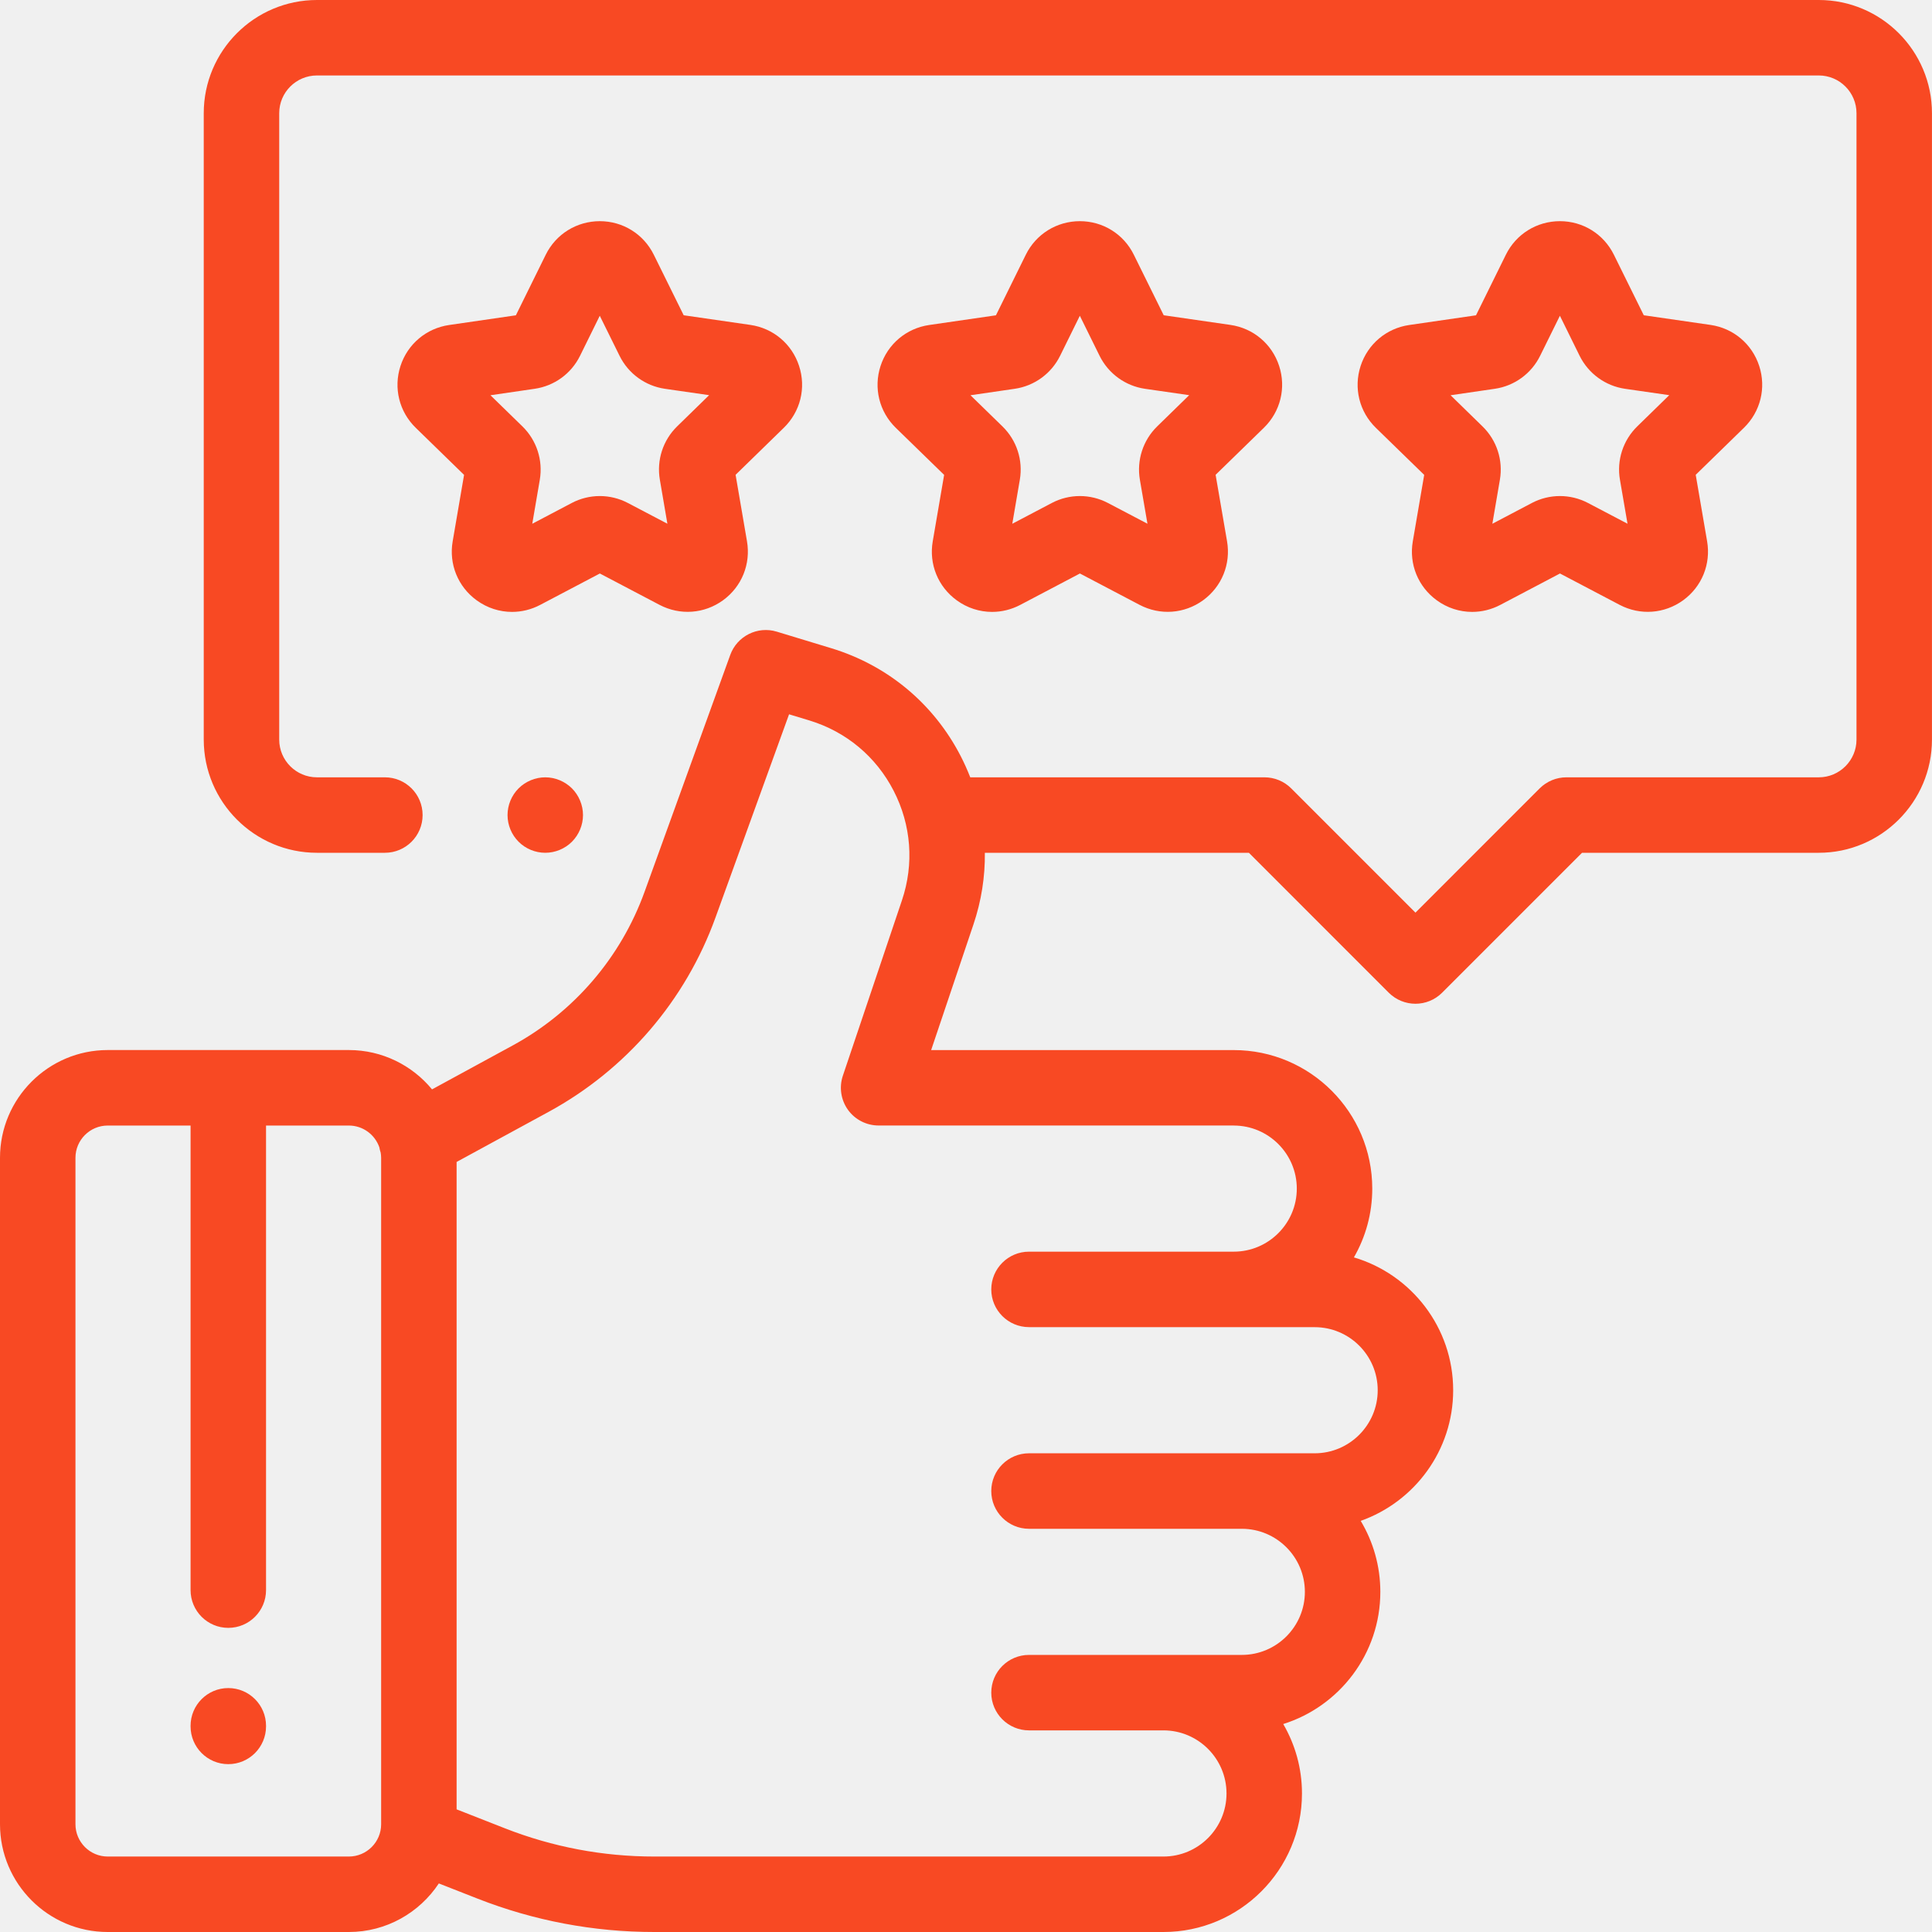
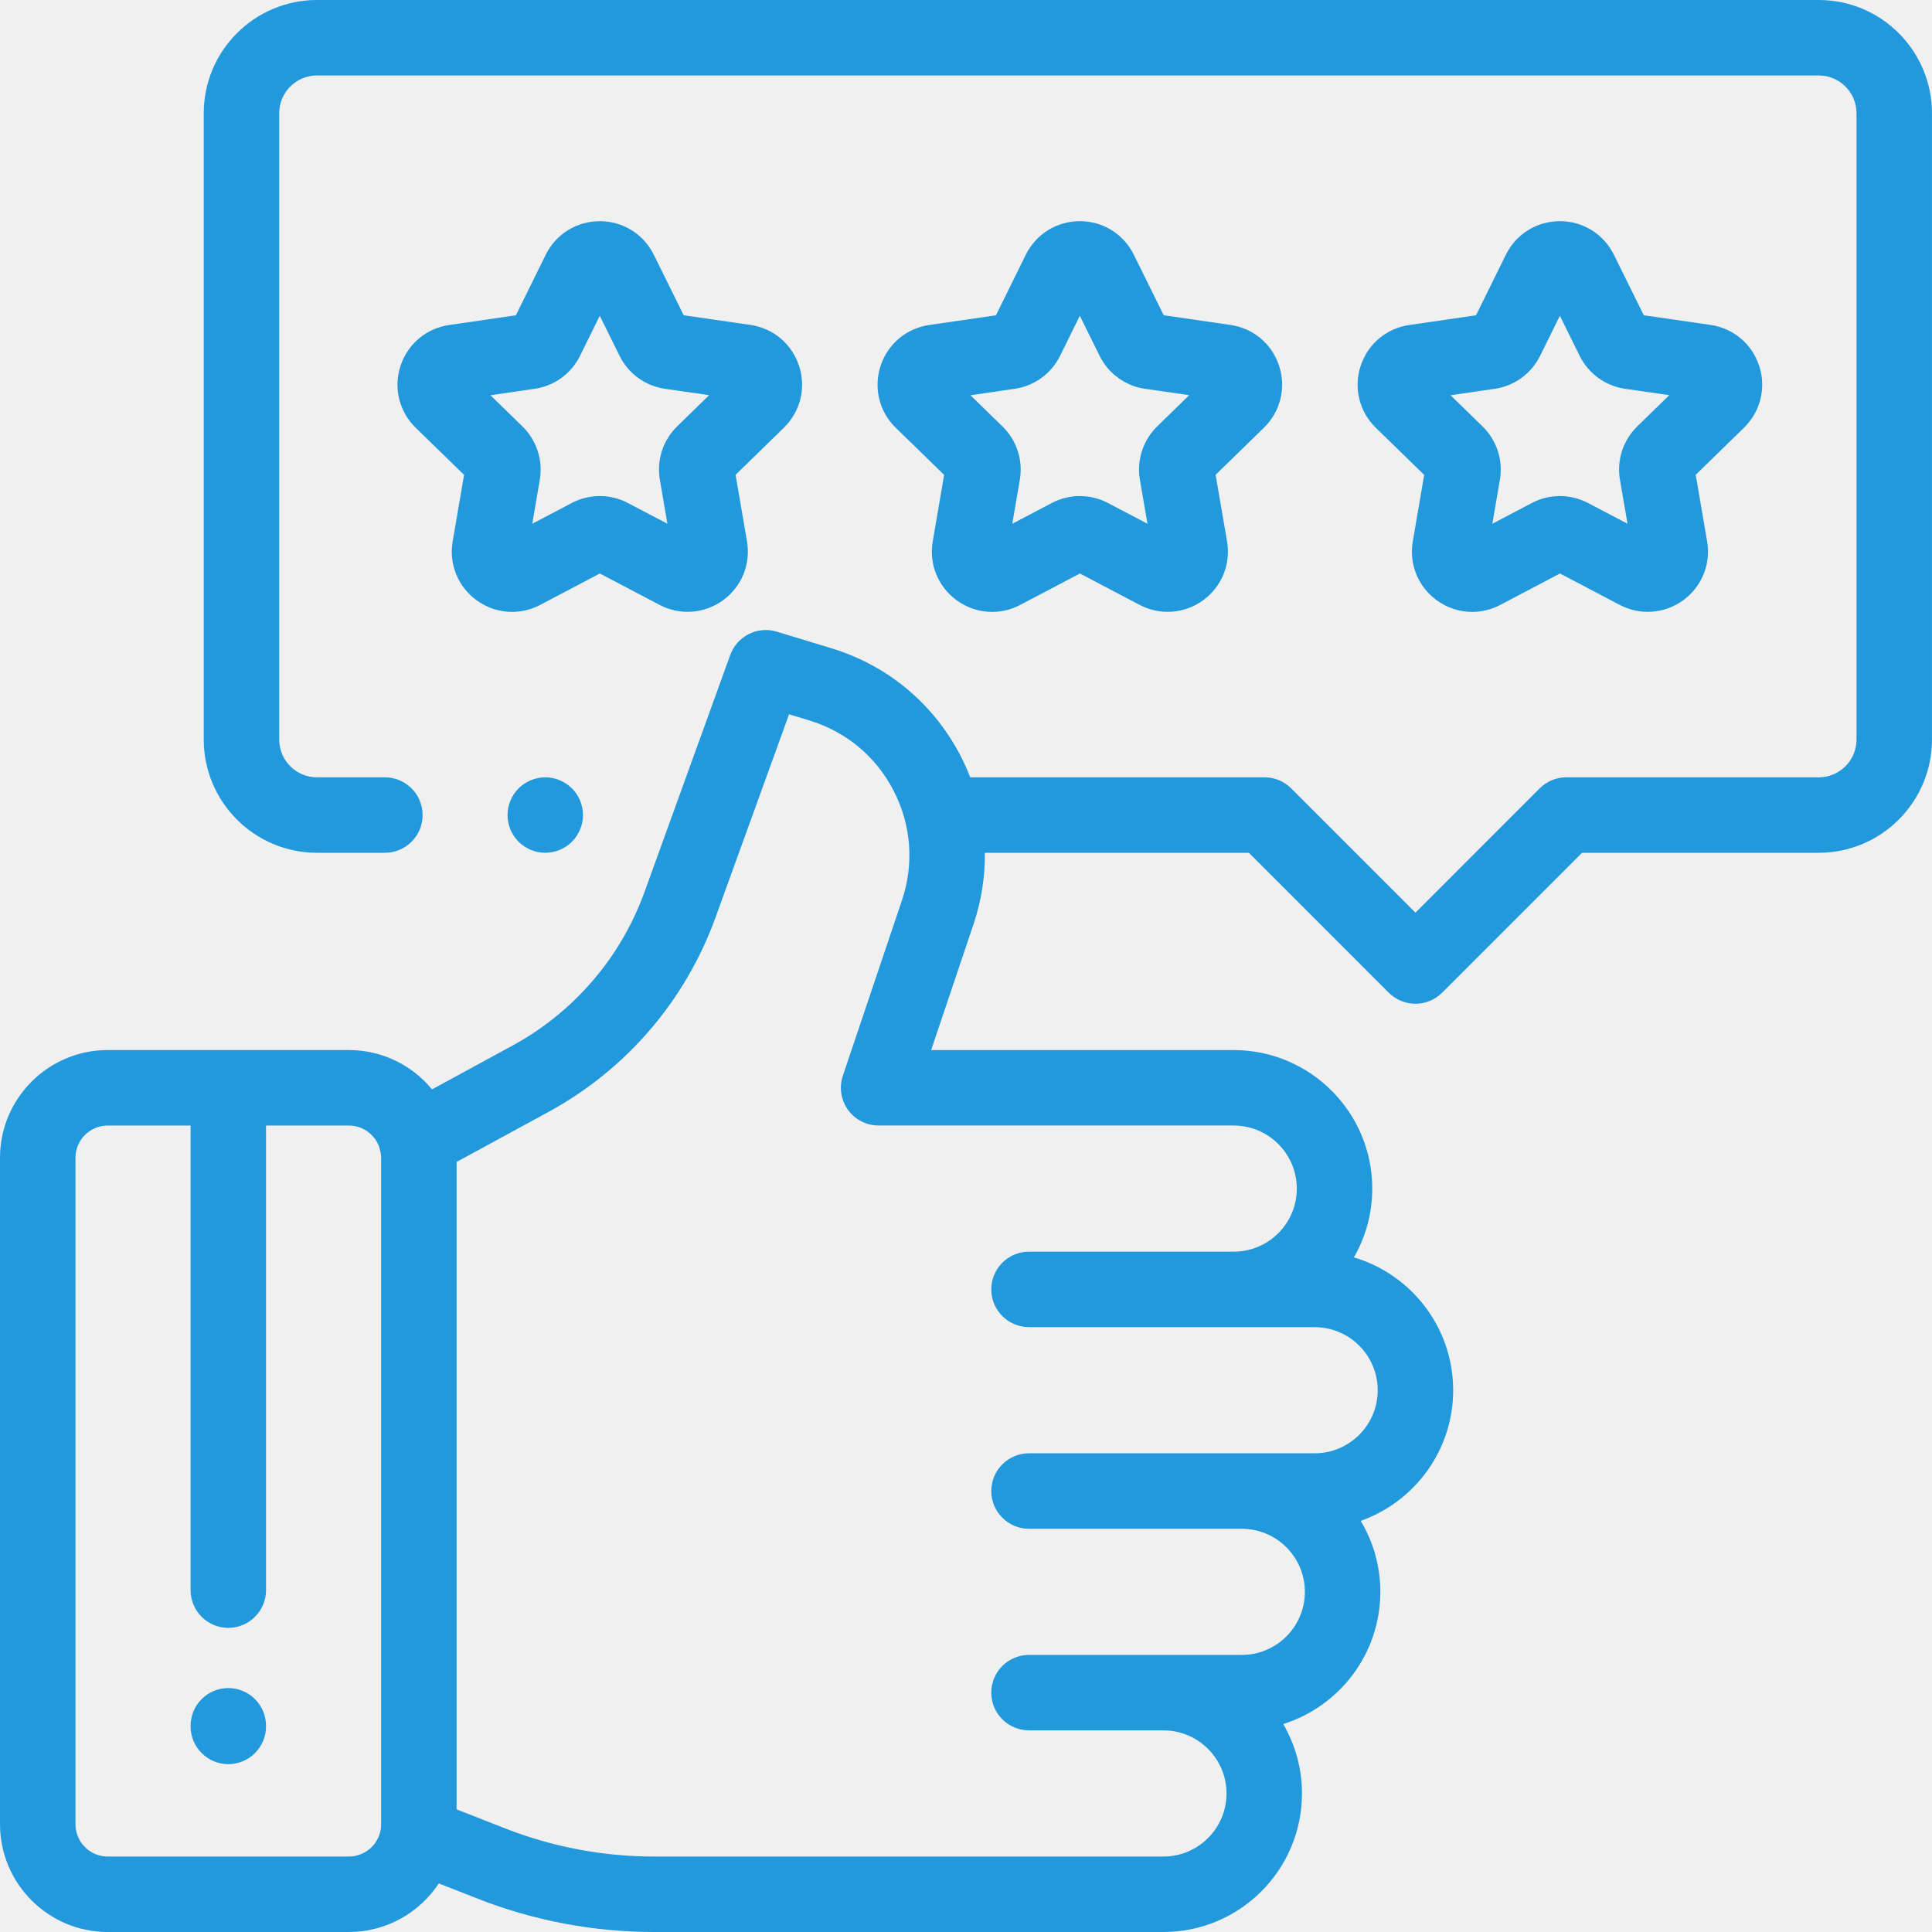
<svg xmlns="http://www.w3.org/2000/svg" width="50" height="50" viewBox="0 0 50 50" fill="none">
  <g clip-path="url(#clip0_327_478)">
-     <path d="M14.802 20.403C14.62 20.222 14.368 20.117 14.111 20.117C13.854 20.117 13.603 20.222 13.421 20.403C13.239 20.585 13.135 20.837 13.135 21.094C13.135 21.351 13.239 21.602 13.421 21.784C13.602 21.966 13.854 22.07 14.111 22.07C14.368 22.07 14.62 21.966 14.802 21.784C14.983 21.602 15.088 21.351 15.088 21.094C15.088 20.837 14.983 20.585 14.802 20.403Z" fill="#F84923" />
-     <path d="M47.07 0H8.203C6.587 0 5.273 1.314 5.273 2.93V19.14C5.273 20.756 6.587 22.07 8.203 22.07H9.961C10.5 22.07 10.937 21.633 10.937 21.094C10.937 20.554 10.5 20.117 9.961 20.117H8.203C7.664 20.117 7.226 19.679 7.226 19.14V2.93C7.226 2.391 7.664 1.953 8.203 1.953H47.07C47.608 1.953 48.046 2.391 48.046 2.93V19.14C48.046 19.679 47.608 20.117 47.07 20.117H40.538C40.279 20.117 40.031 20.22 39.847 20.403L36.632 23.619L33.416 20.403C33.233 20.22 32.984 20.117 32.725 20.117H25.11C25.038 19.933 24.957 19.751 24.865 19.572C24.166 18.214 22.976 17.221 21.514 16.776L20.102 16.347C19.605 16.196 19.076 16.461 18.899 16.949L16.681 23.081C16.066 24.782 14.852 26.195 13.264 27.059L11.181 28.193C10.669 27.572 9.894 27.175 9.028 27.175H2.788C1.251 27.175 2.28689e-08 28.426 2.28689e-08 29.964V47.211C-0 48.749 1.251 50 2.788 50H9.028C10 50 10.857 49.499 11.357 48.743L12.353 49.134C13.818 49.709 15.359 50 16.933 50H30.11C32.087 50 33.695 48.392 33.695 46.415C33.695 45.76 33.518 45.147 33.21 44.618C34.665 44.161 35.723 42.8 35.723 41.197C35.723 40.526 35.537 39.898 35.215 39.36C36.608 38.867 37.608 37.538 37.608 35.979C37.608 34.355 36.523 32.98 35.039 32.541C35.341 32.016 35.514 31.409 35.514 30.761C35.514 28.784 33.906 27.176 31.929 27.176H24.098L25.193 23.924C25.398 23.316 25.495 22.691 25.488 22.07H32.321L35.941 25.691C36.132 25.881 36.382 25.977 36.632 25.977C36.882 25.977 37.132 25.881 37.322 25.691L40.943 22.07H47.07C48.685 22.07 49.999 20.756 49.999 19.14V2.93C49.999 1.314 48.685 0 47.07 0ZM9.864 47.211C9.864 47.672 9.489 48.047 9.028 48.047H2.788C2.328 48.047 1.953 47.672 1.953 47.211V29.964C1.953 29.503 2.328 29.129 2.788 29.129H4.932V41.152C4.932 41.691 5.369 42.129 5.908 42.129C6.448 42.129 6.885 41.691 6.885 41.152V29.129H9.028C9.393 29.129 9.703 29.364 9.817 29.691C9.825 29.738 9.837 29.785 9.852 29.831C9.859 29.875 9.864 29.919 9.864 29.964V47.211ZM31.929 29.128V29.129C32.829 29.129 33.561 29.861 33.561 30.761C33.561 31.661 32.829 32.393 31.929 32.393H26.631C26.092 32.393 25.654 32.831 25.654 33.37C25.654 33.909 26.092 34.346 26.631 34.346L34.023 34.347C34.923 34.347 35.655 35.079 35.655 35.979C35.655 36.879 34.923 37.611 34.023 37.611H26.631C26.092 37.611 25.654 38.049 25.654 38.588C25.654 39.127 26.092 39.565 26.631 39.565H32.138C33.038 39.565 33.77 40.297 33.77 41.197C33.77 42.097 33.038 42.829 32.138 42.829H26.631C26.092 42.829 25.654 43.266 25.654 43.806C25.654 44.345 26.092 44.782 26.631 44.782H30.11C31.01 44.782 31.742 45.515 31.742 46.415C31.742 47.315 31.01 48.047 30.11 48.047H16.933C15.604 48.047 14.303 47.801 13.066 47.316L11.817 46.826V30.071L14.198 28.775C16.206 27.681 17.74 25.895 18.517 23.745L20.421 18.486L20.946 18.645C21.898 18.935 22.673 19.581 23.128 20.466C23.584 21.351 23.66 22.358 23.342 23.301L21.813 27.84C21.713 28.138 21.762 28.466 21.945 28.722C22.129 28.977 22.424 29.128 22.739 29.128H31.929Z" fill="#F84923" />
-     <path d="M45.528 9.47C45.343 8.902 44.861 8.495 44.269 8.409L42.541 8.159L41.768 6.594C41.503 6.057 40.968 5.724 40.37 5.724H40.369C39.771 5.725 39.235 6.058 38.971 6.594L38.199 8.16L36.471 8.411C35.879 8.497 35.397 8.904 35.212 9.473C35.028 10.042 35.179 10.655 35.607 11.072L36.858 12.29L36.563 14.011C36.462 14.6 36.7 15.185 37.184 15.536C37.457 15.735 37.777 15.836 38.099 15.836C38.347 15.836 38.597 15.776 38.827 15.655L40.372 14.842L41.917 15.654C42.447 15.932 43.076 15.886 43.56 15.535C44.044 15.183 44.281 14.598 44.18 14.009L43.885 12.288L45.134 11.07C45.562 10.652 45.713 10.039 45.528 9.47ZM42.373 11.034C42.005 11.393 41.837 11.909 41.924 12.415L42.12 13.554L41.097 13.017C40.642 12.778 40.099 12.778 39.645 13.017L38.622 13.555L38.817 12.416C38.904 11.91 38.736 11.394 38.368 11.036L37.541 10.229L38.684 10.062C39.192 9.989 39.631 9.669 39.858 9.209L40.37 8.172L40.881 9.209C41.109 9.669 41.548 9.988 42.056 10.062L43.2 10.227L42.373 11.034Z" fill="#F84923" />
-     <path d="M33.104 9.47C32.919 8.902 32.437 8.495 31.845 8.409L30.117 8.159L29.344 6.594C29.08 6.057 28.544 5.724 27.946 5.724H27.945C27.347 5.725 26.811 6.058 26.547 6.594L25.775 8.16L24.047 8.411C23.455 8.497 22.973 8.904 22.788 9.473C22.604 10.042 22.755 10.655 23.183 11.072L24.434 12.29L24.139 14.011C24.038 14.6 24.276 15.185 24.76 15.536C25.033 15.735 25.353 15.836 25.675 15.836C25.923 15.836 26.173 15.776 26.403 15.655L27.948 14.842L29.493 15.654C30.023 15.932 30.652 15.886 31.136 15.535C31.62 15.183 31.857 14.598 31.756 14.009L31.46 12.288L32.71 11.07C33.138 10.652 33.289 10.039 33.104 9.47ZM29.949 11.034C29.581 11.393 29.414 11.909 29.5 12.415L29.696 13.554L28.673 13.017C28.218 12.778 27.675 12.778 27.221 13.017L26.198 13.555L26.393 12.416C26.48 11.91 26.312 11.394 25.944 11.036L25.116 10.229L26.26 10.062C26.768 9.989 27.207 9.67 27.435 9.209L27.946 8.172L28.457 9.208C28.685 9.669 29.124 9.988 29.632 10.062L30.776 10.227L29.949 11.034Z" fill="#F84923" />
-     <path d="M20.68 9.47C20.495 8.902 20.013 8.495 19.421 8.409L17.694 8.159L16.921 6.594C16.656 6.057 16.12 5.724 15.522 5.724H15.522C14.923 5.725 14.387 6.058 14.123 6.594L13.351 8.16L11.624 8.411C11.032 8.497 10.549 8.904 10.364 9.473C10.18 10.042 10.331 10.655 10.76 11.072L12.01 12.29L11.715 14.011C11.614 14.6 11.852 15.185 12.336 15.536C12.61 15.735 12.929 15.836 13.251 15.836C13.499 15.836 13.749 15.776 13.979 15.655L15.524 14.842L17.069 15.654C17.599 15.932 18.228 15.886 18.712 15.535C19.196 15.183 19.433 14.598 19.332 14.009L19.037 12.288L20.286 11.07C20.715 10.652 20.866 10.039 20.68 9.47ZM17.525 11.034C17.157 11.393 16.99 11.909 17.077 12.415L17.272 13.554L16.249 13.017C15.794 12.778 15.252 12.778 14.797 13.017L13.775 13.555L13.97 12.416C14.056 11.91 13.888 11.394 13.521 11.036L12.693 10.229L13.836 10.062C14.345 9.989 14.784 9.67 15.011 9.209L15.522 8.172L16.034 9.208C16.261 9.669 16.7 9.988 17.209 10.062L18.352 10.227L17.525 11.034Z" fill="#F84923" />
-     <path d="M5.908 43.687C5.369 43.687 4.932 44.125 4.932 44.664V44.679C4.932 45.218 5.369 45.656 5.908 45.656C6.448 45.656 6.885 45.218 6.885 44.679V44.664C6.885 44.125 6.448 43.687 5.908 43.687Z" fill="#F84923" />
+     <path d="M14.802 20.403C14.62 20.222 14.368 20.117 14.111 20.117C13.854 20.117 13.603 20.222 13.421 20.403C13.239 20.585 13.135 20.837 13.135 21.094C13.135 21.351 13.239 21.602 13.421 21.784C13.602 21.966 13.854 22.07 14.111 22.07C14.368 22.07 14.62 21.966 14.802 21.784C14.983 21.602 15.088 21.351 15.088 21.094C15.088 20.837 14.983 20.585 14.802 20.403Z" fill="#2299dd" />
+     <path d="M47.07 0H8.203C6.587 0 5.273 1.314 5.273 2.93V19.14C5.273 20.756 6.587 22.07 8.203 22.07H9.961C10.5 22.07 10.937 21.633 10.937 21.094C10.937 20.554 10.5 20.117 9.961 20.117H8.203C7.664 20.117 7.226 19.679 7.226 19.14V2.93C7.226 2.391 7.664 1.953 8.203 1.953H47.07C47.608 1.953 48.046 2.391 48.046 2.93V19.14C48.046 19.679 47.608 20.117 47.07 20.117H40.538C40.279 20.117 40.031 20.22 39.847 20.403L36.632 23.619L33.416 20.403C33.233 20.22 32.984 20.117 32.725 20.117H25.11C25.038 19.933 24.957 19.751 24.865 19.572C24.166 18.214 22.976 17.221 21.514 16.776L20.102 16.347C19.605 16.196 19.076 16.461 18.899 16.949L16.681 23.081C16.066 24.782 14.852 26.195 13.264 27.059L11.181 28.193C10.669 27.572 9.894 27.175 9.028 27.175H2.788C1.251 27.175 2.28689e-08 28.426 2.28689e-08 29.964V47.211C-0 48.749 1.251 50 2.788 50H9.028C10 50 10.857 49.499 11.357 48.743L12.353 49.134C13.818 49.709 15.359 50 16.933 50H30.11C32.087 50 33.695 48.392 33.695 46.415C33.695 45.76 33.518 45.147 33.21 44.618C34.665 44.161 35.723 42.8 35.723 41.197C35.723 40.526 35.537 39.898 35.215 39.36C36.608 38.867 37.608 37.538 37.608 35.979C37.608 34.355 36.523 32.98 35.039 32.541C35.341 32.016 35.514 31.409 35.514 30.761C35.514 28.784 33.906 27.176 31.929 27.176H24.098L25.193 23.924C25.398 23.316 25.495 22.691 25.488 22.07H32.321L35.941 25.691C36.132 25.881 36.382 25.977 36.632 25.977C36.882 25.977 37.132 25.881 37.322 25.691L40.943 22.07H47.07C48.685 22.07 49.999 20.756 49.999 19.14V2.93C49.999 1.314 48.685 0 47.07 0ZM9.864 47.211C9.864 47.672 9.489 48.047 9.028 48.047H2.788C2.328 48.047 1.953 47.672 1.953 47.211V29.964C1.953 29.503 2.328 29.129 2.788 29.129H4.932V41.152C4.932 41.691 5.369 42.129 5.908 42.129C6.448 42.129 6.885 41.691 6.885 41.152V29.129H9.028C9.393 29.129 9.703 29.364 9.817 29.691C9.825 29.738 9.837 29.785 9.852 29.831C9.859 29.875 9.864 29.919 9.864 29.964V47.211ZM31.929 29.128V29.129C32.829 29.129 33.561 29.861 33.561 30.761C33.561 31.661 32.829 32.393 31.929 32.393H26.631C26.092 32.393 25.654 32.831 25.654 33.37C25.654 33.909 26.092 34.346 26.631 34.346L34.023 34.347C34.923 34.347 35.655 35.079 35.655 35.979C35.655 36.879 34.923 37.611 34.023 37.611H26.631C26.092 37.611 25.654 38.049 25.654 38.588C25.654 39.127 26.092 39.565 26.631 39.565H32.138C33.038 39.565 33.77 40.297 33.77 41.197C33.77 42.097 33.038 42.829 32.138 42.829H26.631C26.092 42.829 25.654 43.266 25.654 43.806C25.654 44.345 26.092 44.782 26.631 44.782H30.11C31.01 44.782 31.742 45.515 31.742 46.415C31.742 47.315 31.01 48.047 30.11 48.047H16.933C15.604 48.047 14.303 47.801 13.066 47.316L11.817 46.826V30.071L14.198 28.775C16.206 27.681 17.74 25.895 18.517 23.745L20.421 18.486L20.946 18.645C21.898 18.935 22.673 19.581 23.128 20.466C23.584 21.351 23.66 22.358 23.342 23.301L21.813 27.84C21.713 28.138 21.762 28.466 21.945 28.722C22.129 28.977 22.424 29.128 22.739 29.128H31.929Z" fill="#2299dd" />
+     <path d="M45.528 9.47C45.343 8.902 44.861 8.495 44.269 8.409L42.541 8.159L41.768 6.594C41.503 6.057 40.968 5.724 40.37 5.724H40.369C39.771 5.725 39.235 6.058 38.971 6.594L38.199 8.16L36.471 8.411C35.879 8.497 35.397 8.904 35.212 9.473C35.028 10.042 35.179 10.655 35.607 11.072L36.858 12.29L36.563 14.011C36.462 14.6 36.7 15.185 37.184 15.536C37.457 15.735 37.777 15.836 38.099 15.836C38.347 15.836 38.597 15.776 38.827 15.655L40.372 14.842L41.917 15.654C42.447 15.932 43.076 15.886 43.56 15.535C44.044 15.183 44.281 14.598 44.18 14.009L43.885 12.288L45.134 11.07C45.562 10.652 45.713 10.039 45.528 9.47ZM42.373 11.034C42.005 11.393 41.837 11.909 41.924 12.415L42.12 13.554L41.097 13.017C40.642 12.778 40.099 12.778 39.645 13.017L38.622 13.555L38.817 12.416C38.904 11.91 38.736 11.394 38.368 11.036L37.541 10.229L38.684 10.062C39.192 9.989 39.631 9.669 39.858 9.209L40.37 8.172L40.881 9.209C41.109 9.669 41.548 9.988 42.056 10.062L43.2 10.227L42.373 11.034Z" fill="#2299dd" />
+     <path d="M33.104 9.47C32.919 8.902 32.437 8.495 31.845 8.409L30.117 8.159L29.344 6.594C29.08 6.057 28.544 5.724 27.946 5.724H27.945C27.347 5.725 26.811 6.058 26.547 6.594L25.775 8.16L24.047 8.411C23.455 8.497 22.973 8.904 22.788 9.473C22.604 10.042 22.755 10.655 23.183 11.072L24.434 12.29L24.139 14.011C24.038 14.6 24.276 15.185 24.76 15.536C25.033 15.735 25.353 15.836 25.675 15.836C25.923 15.836 26.173 15.776 26.403 15.655L27.948 14.842L29.493 15.654C30.023 15.932 30.652 15.886 31.136 15.535C31.62 15.183 31.857 14.598 31.756 14.009L31.46 12.288L32.71 11.07C33.138 10.652 33.289 10.039 33.104 9.47ZM29.949 11.034C29.581 11.393 29.414 11.909 29.5 12.415L29.696 13.554L28.673 13.017C28.218 12.778 27.675 12.778 27.221 13.017L26.198 13.555L26.393 12.416C26.48 11.91 26.312 11.394 25.944 11.036L25.116 10.229L26.26 10.062C26.768 9.989 27.207 9.67 27.435 9.209L27.946 8.172L28.457 9.208C28.685 9.669 29.124 9.988 29.632 10.062L30.776 10.227L29.949 11.034Z" fill="#2299dd" />
+     <path d="M20.68 9.47C20.495 8.902 20.013 8.495 19.421 8.409L17.694 8.159L16.921 6.594C16.656 6.057 16.12 5.724 15.522 5.724H15.522C14.923 5.725 14.387 6.058 14.123 6.594L13.351 8.16L11.624 8.411C11.032 8.497 10.549 8.904 10.364 9.473C10.18 10.042 10.331 10.655 10.76 11.072L12.01 12.29L11.715 14.011C11.614 14.6 11.852 15.185 12.336 15.536C12.61 15.735 12.929 15.836 13.251 15.836C13.499 15.836 13.749 15.776 13.979 15.655L15.524 14.842L17.069 15.654C17.599 15.932 18.228 15.886 18.712 15.535C19.196 15.183 19.433 14.598 19.332 14.009L19.037 12.288L20.286 11.07C20.715 10.652 20.866 10.039 20.68 9.47ZM17.525 11.034C17.157 11.393 16.99 11.909 17.077 12.415L17.272 13.554L16.249 13.017C15.794 12.778 15.252 12.778 14.797 13.017L13.775 13.555L13.97 12.416C14.056 11.91 13.888 11.394 13.521 11.036L12.693 10.229L13.836 10.062C14.345 9.989 14.784 9.67 15.011 9.209L15.522 8.172L16.034 9.208C16.261 9.669 16.7 9.988 17.209 10.062L18.352 10.227L17.525 11.034Z" fill="#2299dd" />
+     <path d="M5.908 43.687C5.369 43.687 4.932 44.125 4.932 44.664V44.679C4.932 45.218 5.369 45.656 5.908 45.656C6.448 45.656 6.885 45.218 6.885 44.679V44.664C6.885 44.125 6.448 43.687 5.908 43.687Z" fill="#2299dd" />
  </g>
  <defs>
    <clipPath id="clip0_327_478">
      <rect width="50" height="50" fill="white" />
    </clipPath>
  </defs>
</svg>
